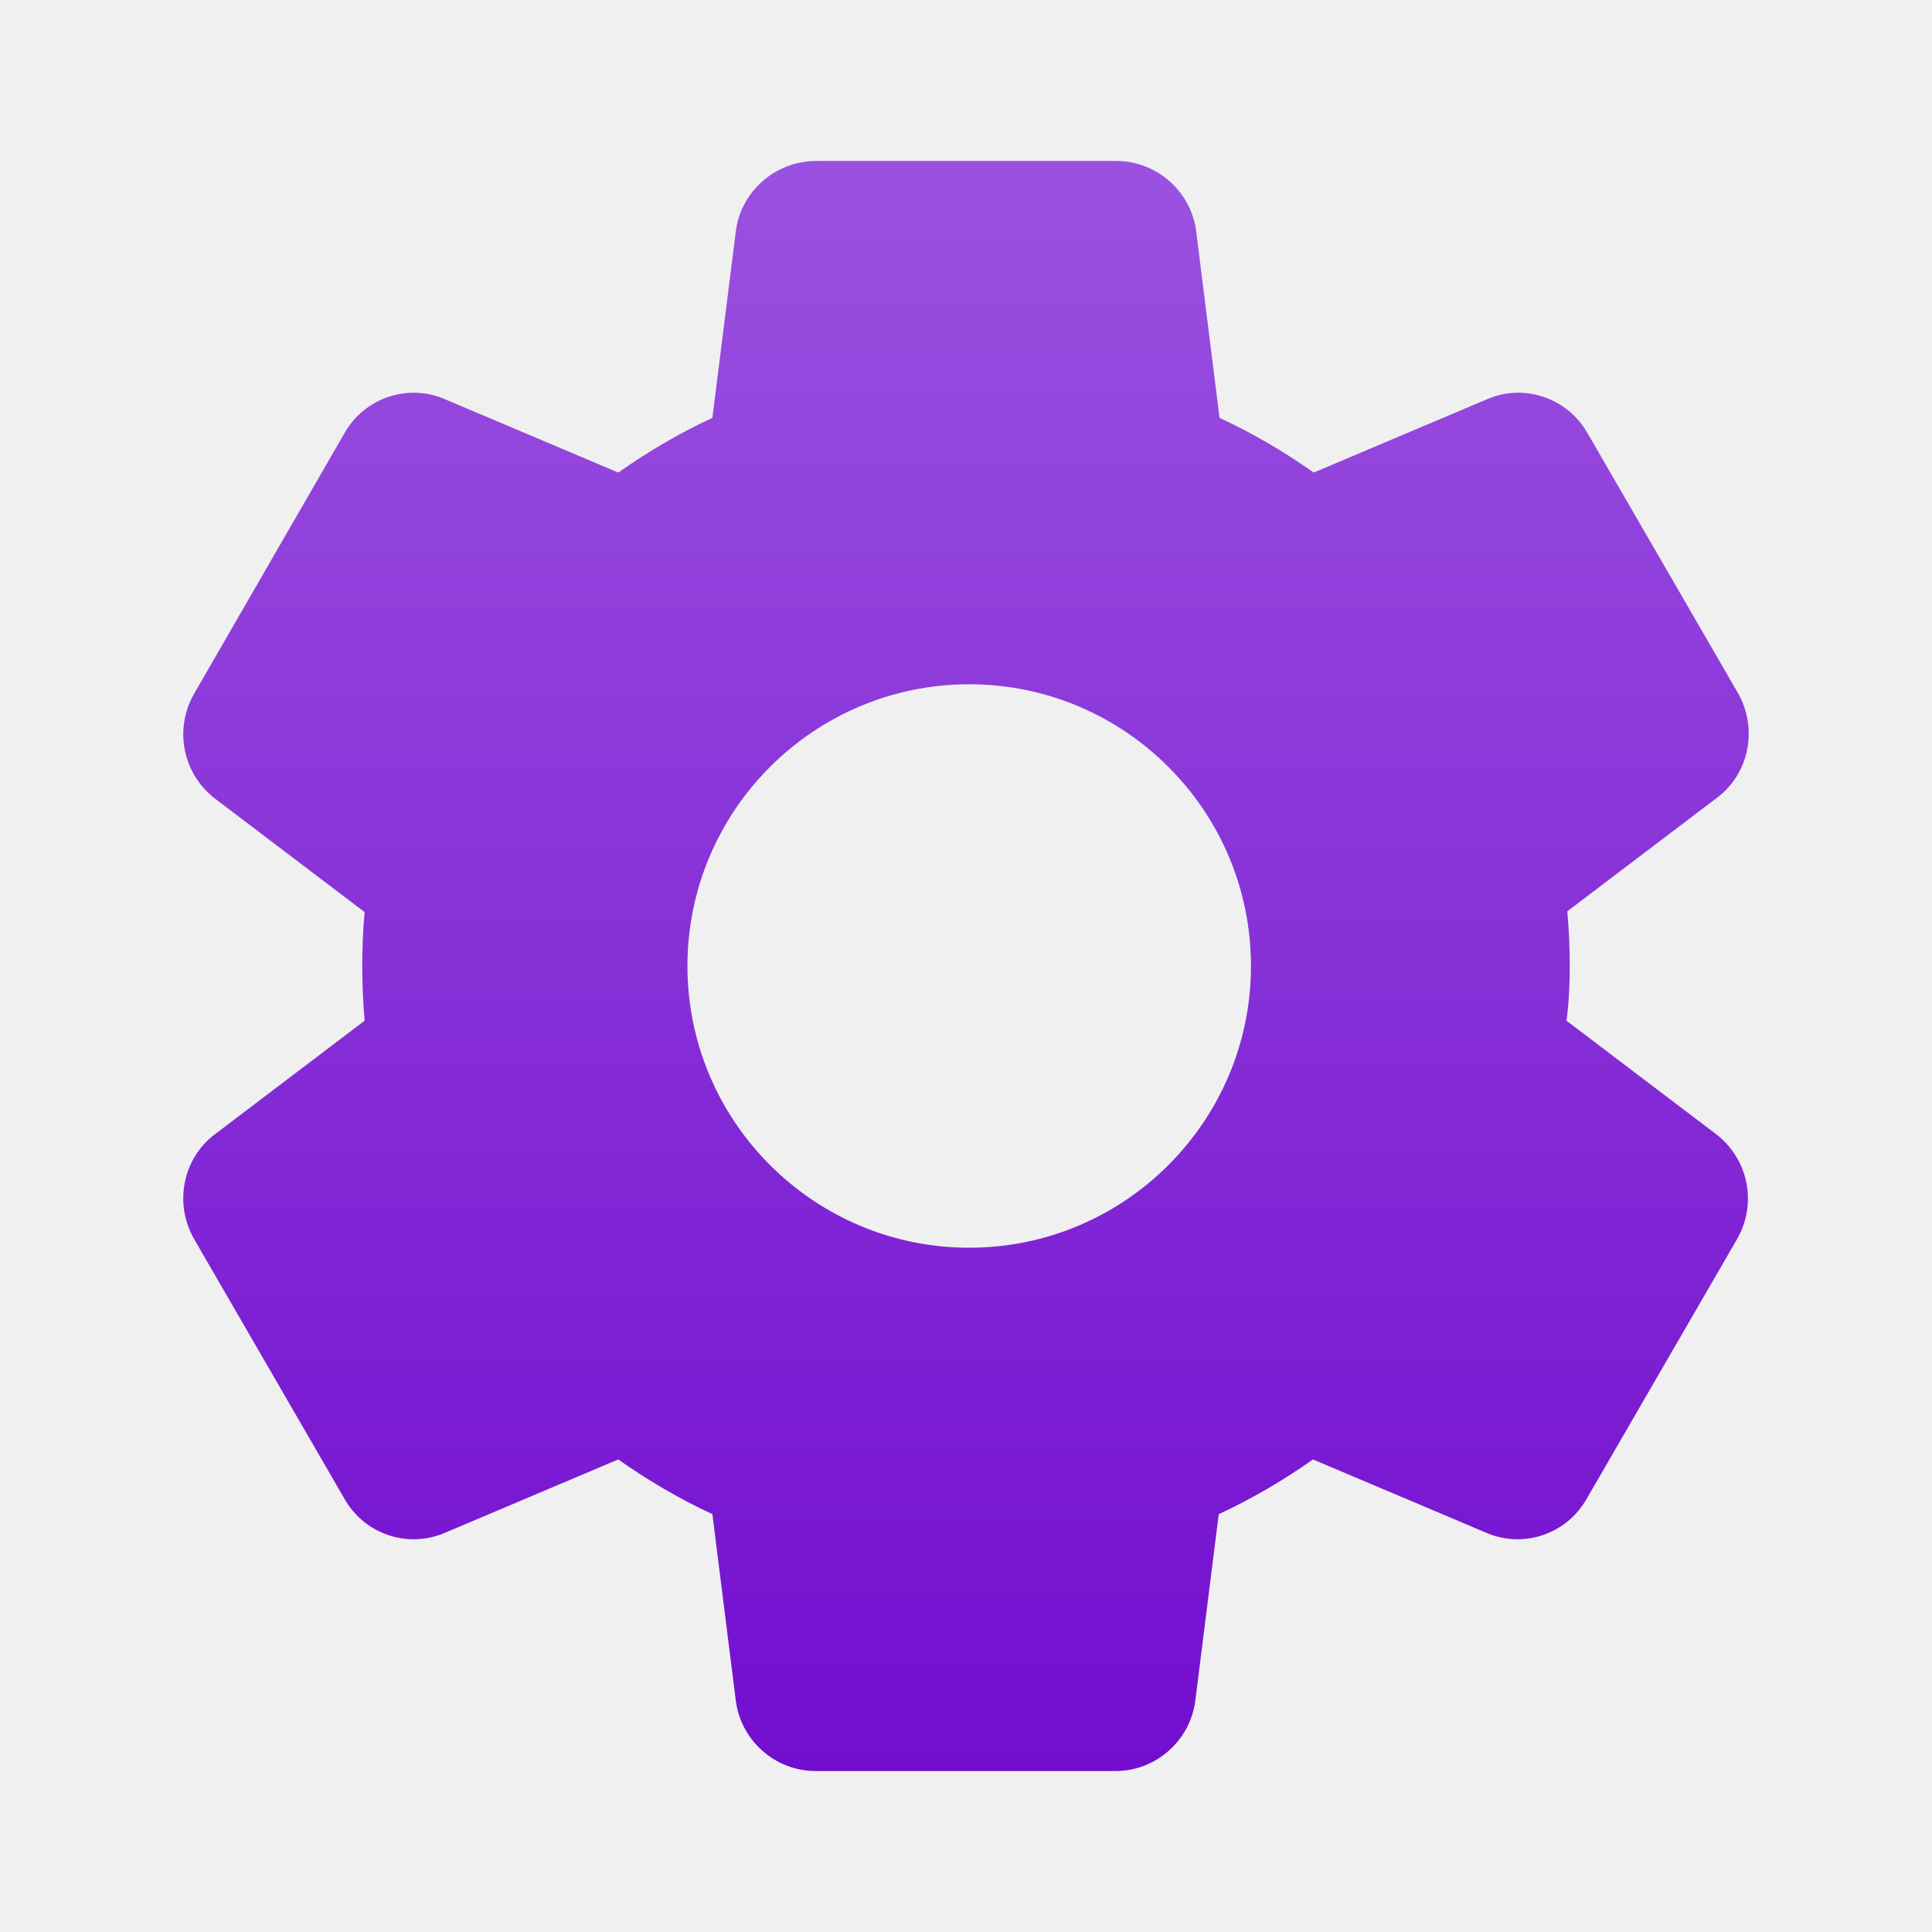
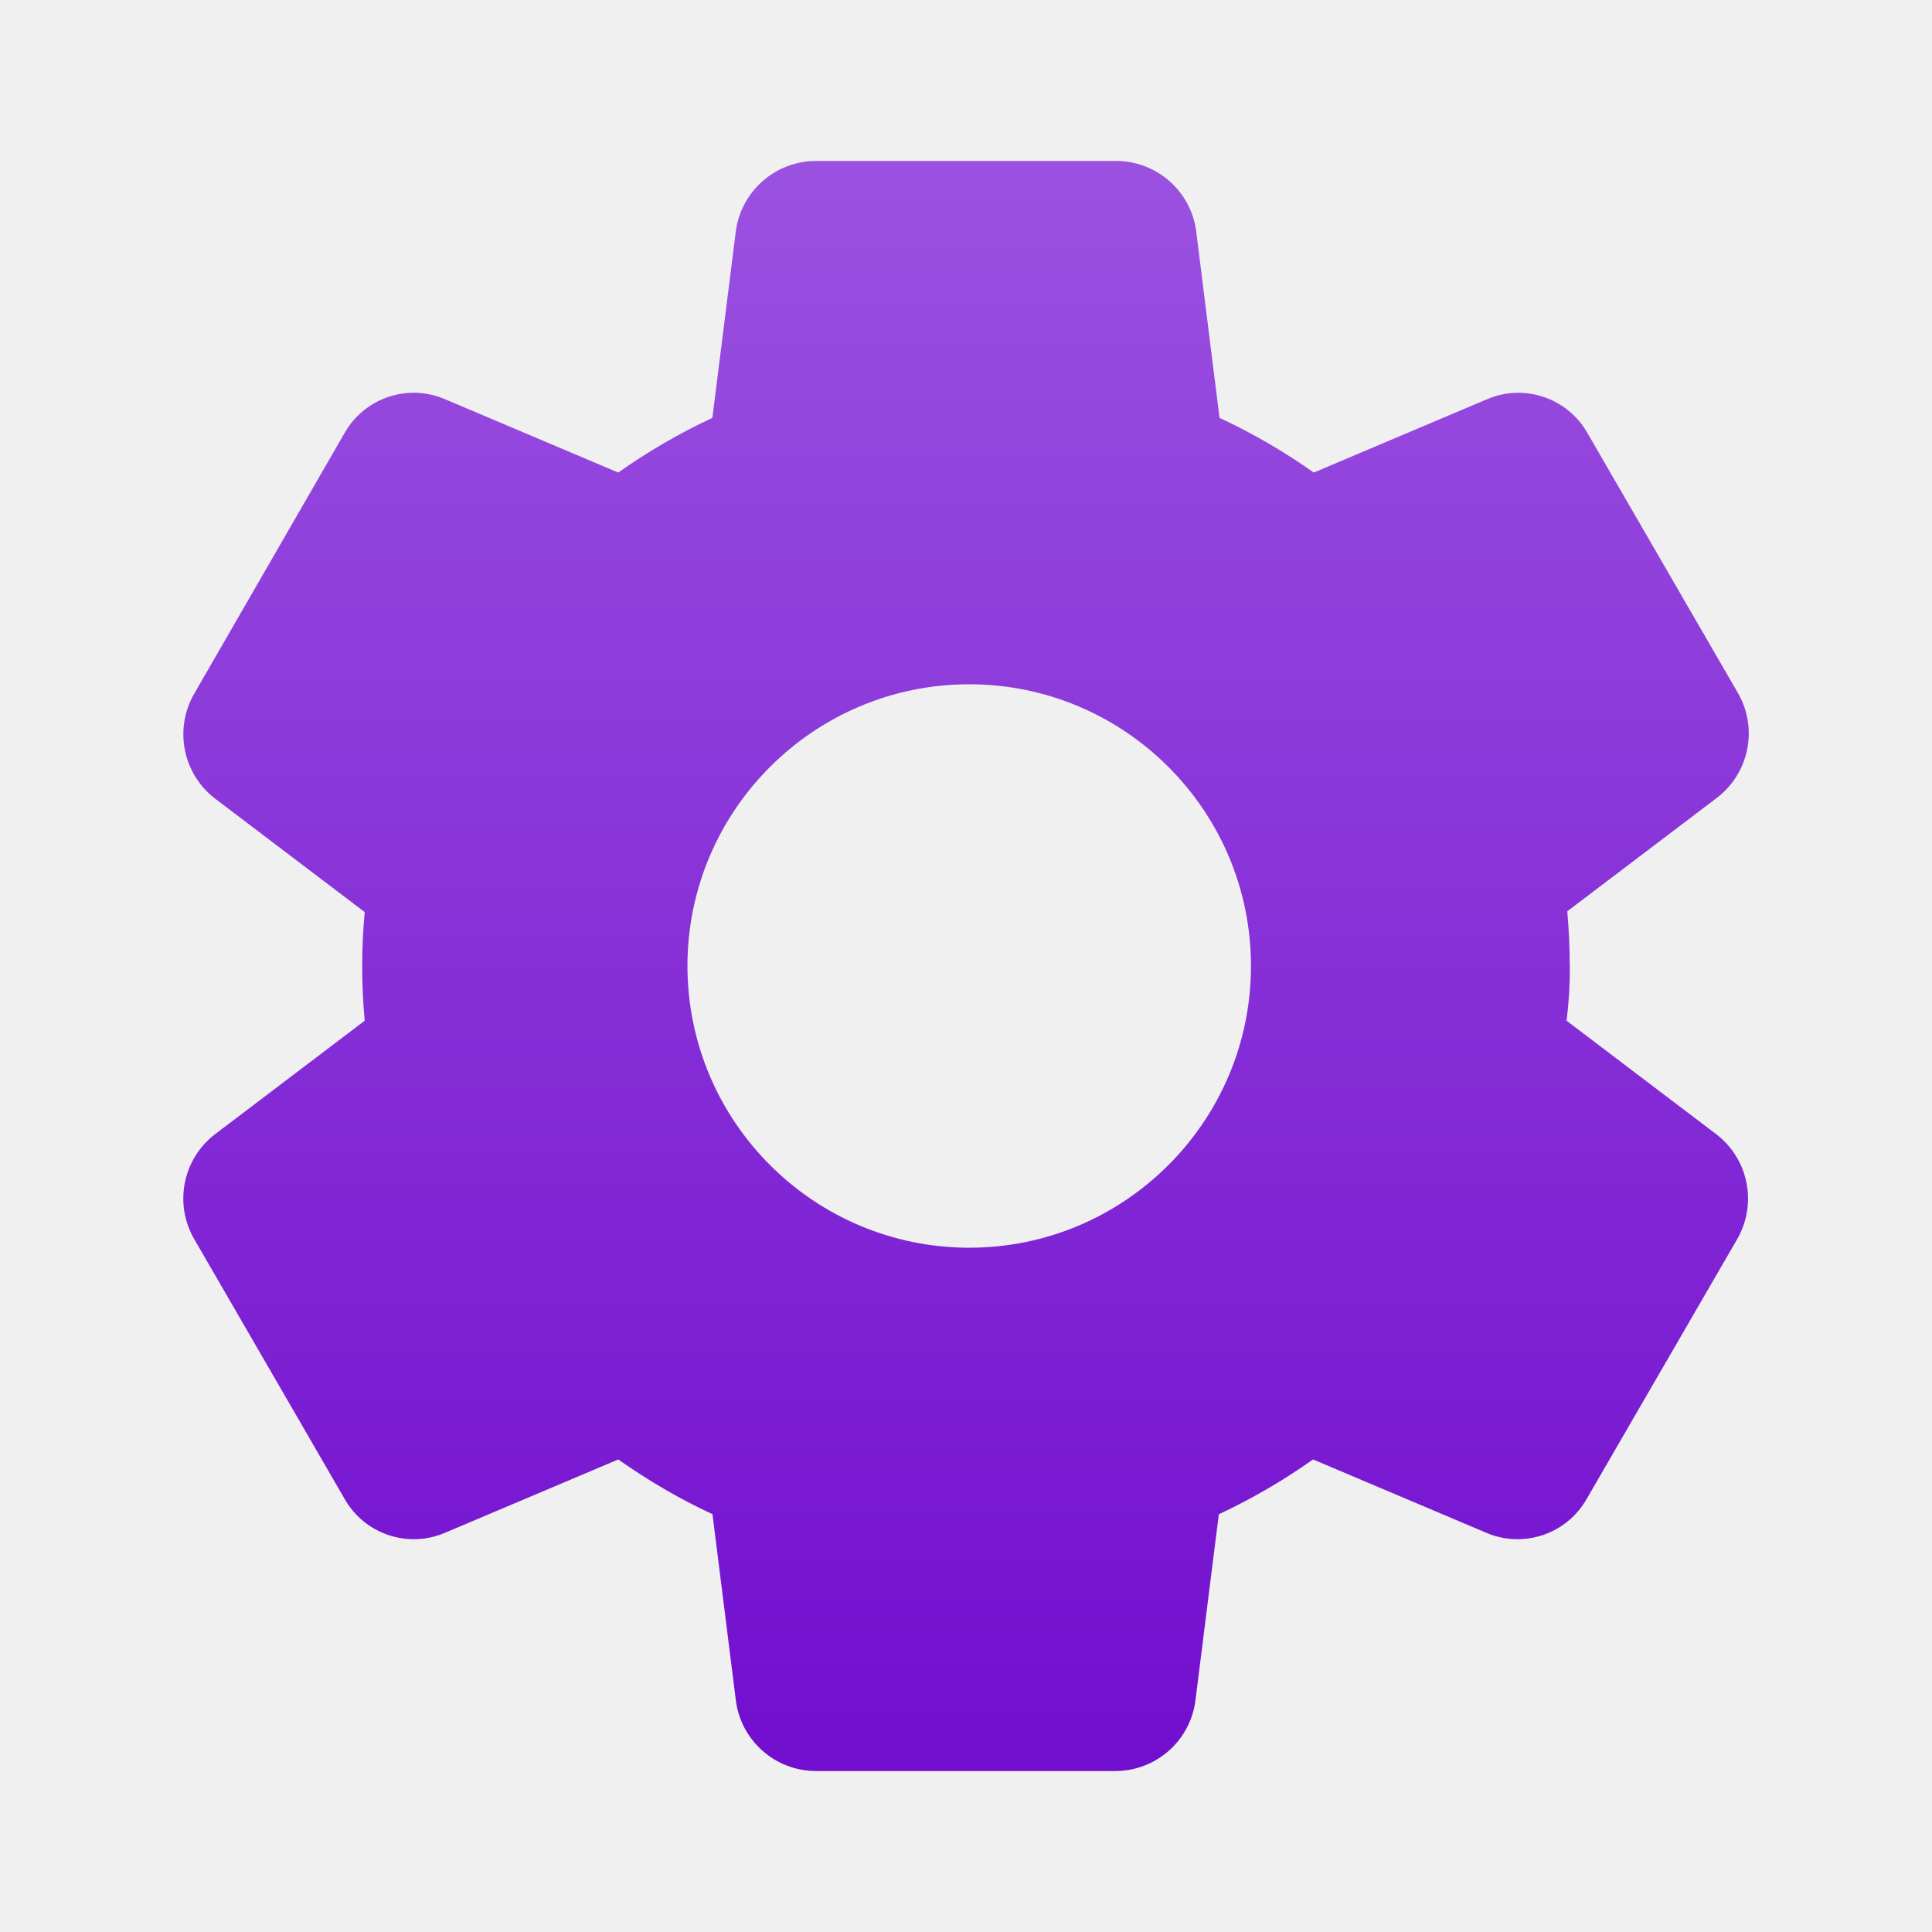
- <svg xmlns="http://www.w3.org/2000/svg" width="22" height="22" viewBox="0 0 22 22" fill="none">
-   <g clip-path="url(#clip0_546_1508)">
-     <path d="M17.875 11C17.875 10.789 17.866 10.588 17.847 10.377L19.552 9.084C19.919 8.809 20.02 8.296 19.791 7.893L18.077 4.932C17.847 4.528 17.352 4.363 16.931 4.547L14.96 5.381C14.621 5.143 14.263 4.932 13.887 4.758L13.622 2.64C13.567 2.182 13.172 1.833 12.714 1.833H9.295C8.827 1.833 8.433 2.182 8.378 2.64L8.112 4.758C7.737 4.932 7.379 5.143 7.04 5.381L5.069 4.547C4.647 4.363 4.152 4.528 3.923 4.932L2.209 7.902C1.98 8.305 2.081 8.809 2.447 9.093L4.152 10.386C4.134 10.588 4.125 10.789 4.125 11C4.125 11.211 4.134 11.412 4.152 11.623L2.447 12.916C2.081 13.191 1.98 13.704 2.209 14.107L3.923 17.068C4.152 17.472 4.647 17.637 5.069 17.453L7.04 16.619C7.379 16.858 7.737 17.068 8.112 17.242L8.378 19.36C8.433 19.818 8.827 20.167 9.286 20.167H12.705C13.163 20.167 13.557 19.818 13.612 19.36L13.878 17.242C14.254 17.068 14.612 16.858 14.951 16.619L16.922 17.453C17.343 17.637 17.838 17.472 18.067 17.068L19.782 14.107C20.011 13.704 19.91 13.2 19.543 12.916L17.838 11.623C17.866 11.412 17.875 11.211 17.875 11ZM11.037 14.208C9.267 14.208 7.828 12.769 7.828 11C7.828 9.231 9.267 7.792 11.037 7.792C12.806 7.792 14.245 9.231 14.245 11C14.245 12.769 12.806 14.208 11.037 14.208Z" fill="url(#paint0_linear_546_1508)" />
+ <svg xmlns="http://www.w3.org/2000/svg" width="22" height="22" fill="none">
+   <g clip-path="url(#a)">
+     <path fill="url(#b)" d="M17.875 11c0-.21-.01-.412-.028-.623l1.705-1.293a.922.922 0 0 0 .239-1.191l-1.714-2.961a.905.905 0 0 0-1.146-.385l-1.971.834a6.949 6.949 0 0 0-1.073-.623l-.265-2.118a.92.92 0 0 0-.908-.807h-3.42a.922.922 0 0 0-.916.807l-.266 2.118a6.954 6.954 0 0 0-1.072.623l-1.97-.834a.905.905 0 0 0-1.147.385L2.21 7.902a.924.924 0 0 0 .238 1.191l1.705 1.293a6.727 6.727 0 0 0 0 1.237l-1.705 1.293a.922.922 0 0 0-.238 1.191l1.714 2.961a.905.905 0 0 0 1.146.385l1.97-.834c.34.239.698.45 1.073.623l.266 2.118a.92.92 0 0 0 .908.807h3.419a.92.92 0 0 0 .907-.807l.266-2.117a6.955 6.955 0 0 0 1.073-.624l1.97.834a.905.905 0 0 0 1.146-.385l1.715-2.96a.924.924 0 0 0-.239-1.192l-1.705-1.293a4.74 4.74 0 0 0 .037-.623Zm-6.838 3.208A3.212 3.212 0 0 1 7.828 11c0-1.77 1.44-3.208 3.209-3.208 1.769 0 3.208 1.439 3.208 3.208 0 1.77-1.44 3.208-3.208 3.208Z" />
  </g>
  <defs>
-     <linearGradient id="paint0_linear_546_1508" x1="11" y1="1.833" x2="11" y2="20.167" gradientUnits="userSpaceOnUse">
+     <linearGradient id="b" x1="11" x2="11" y1="1.833" y2="20.167" gradientUnits="userSpaceOnUse">
      <stop stop-color="#9B51E0" />
      <stop offset="1" stop-color="#720ECF" />
    </linearGradient>
-     <clipPath id="clip0_546_1508">
-       <rect width="22" height="22" fill="white" />
+     <clipPath id="a">
+       <path fill="#fff" d="M0 0h22v22H0z" />
    </clipPath>
  </defs>
</svg>
